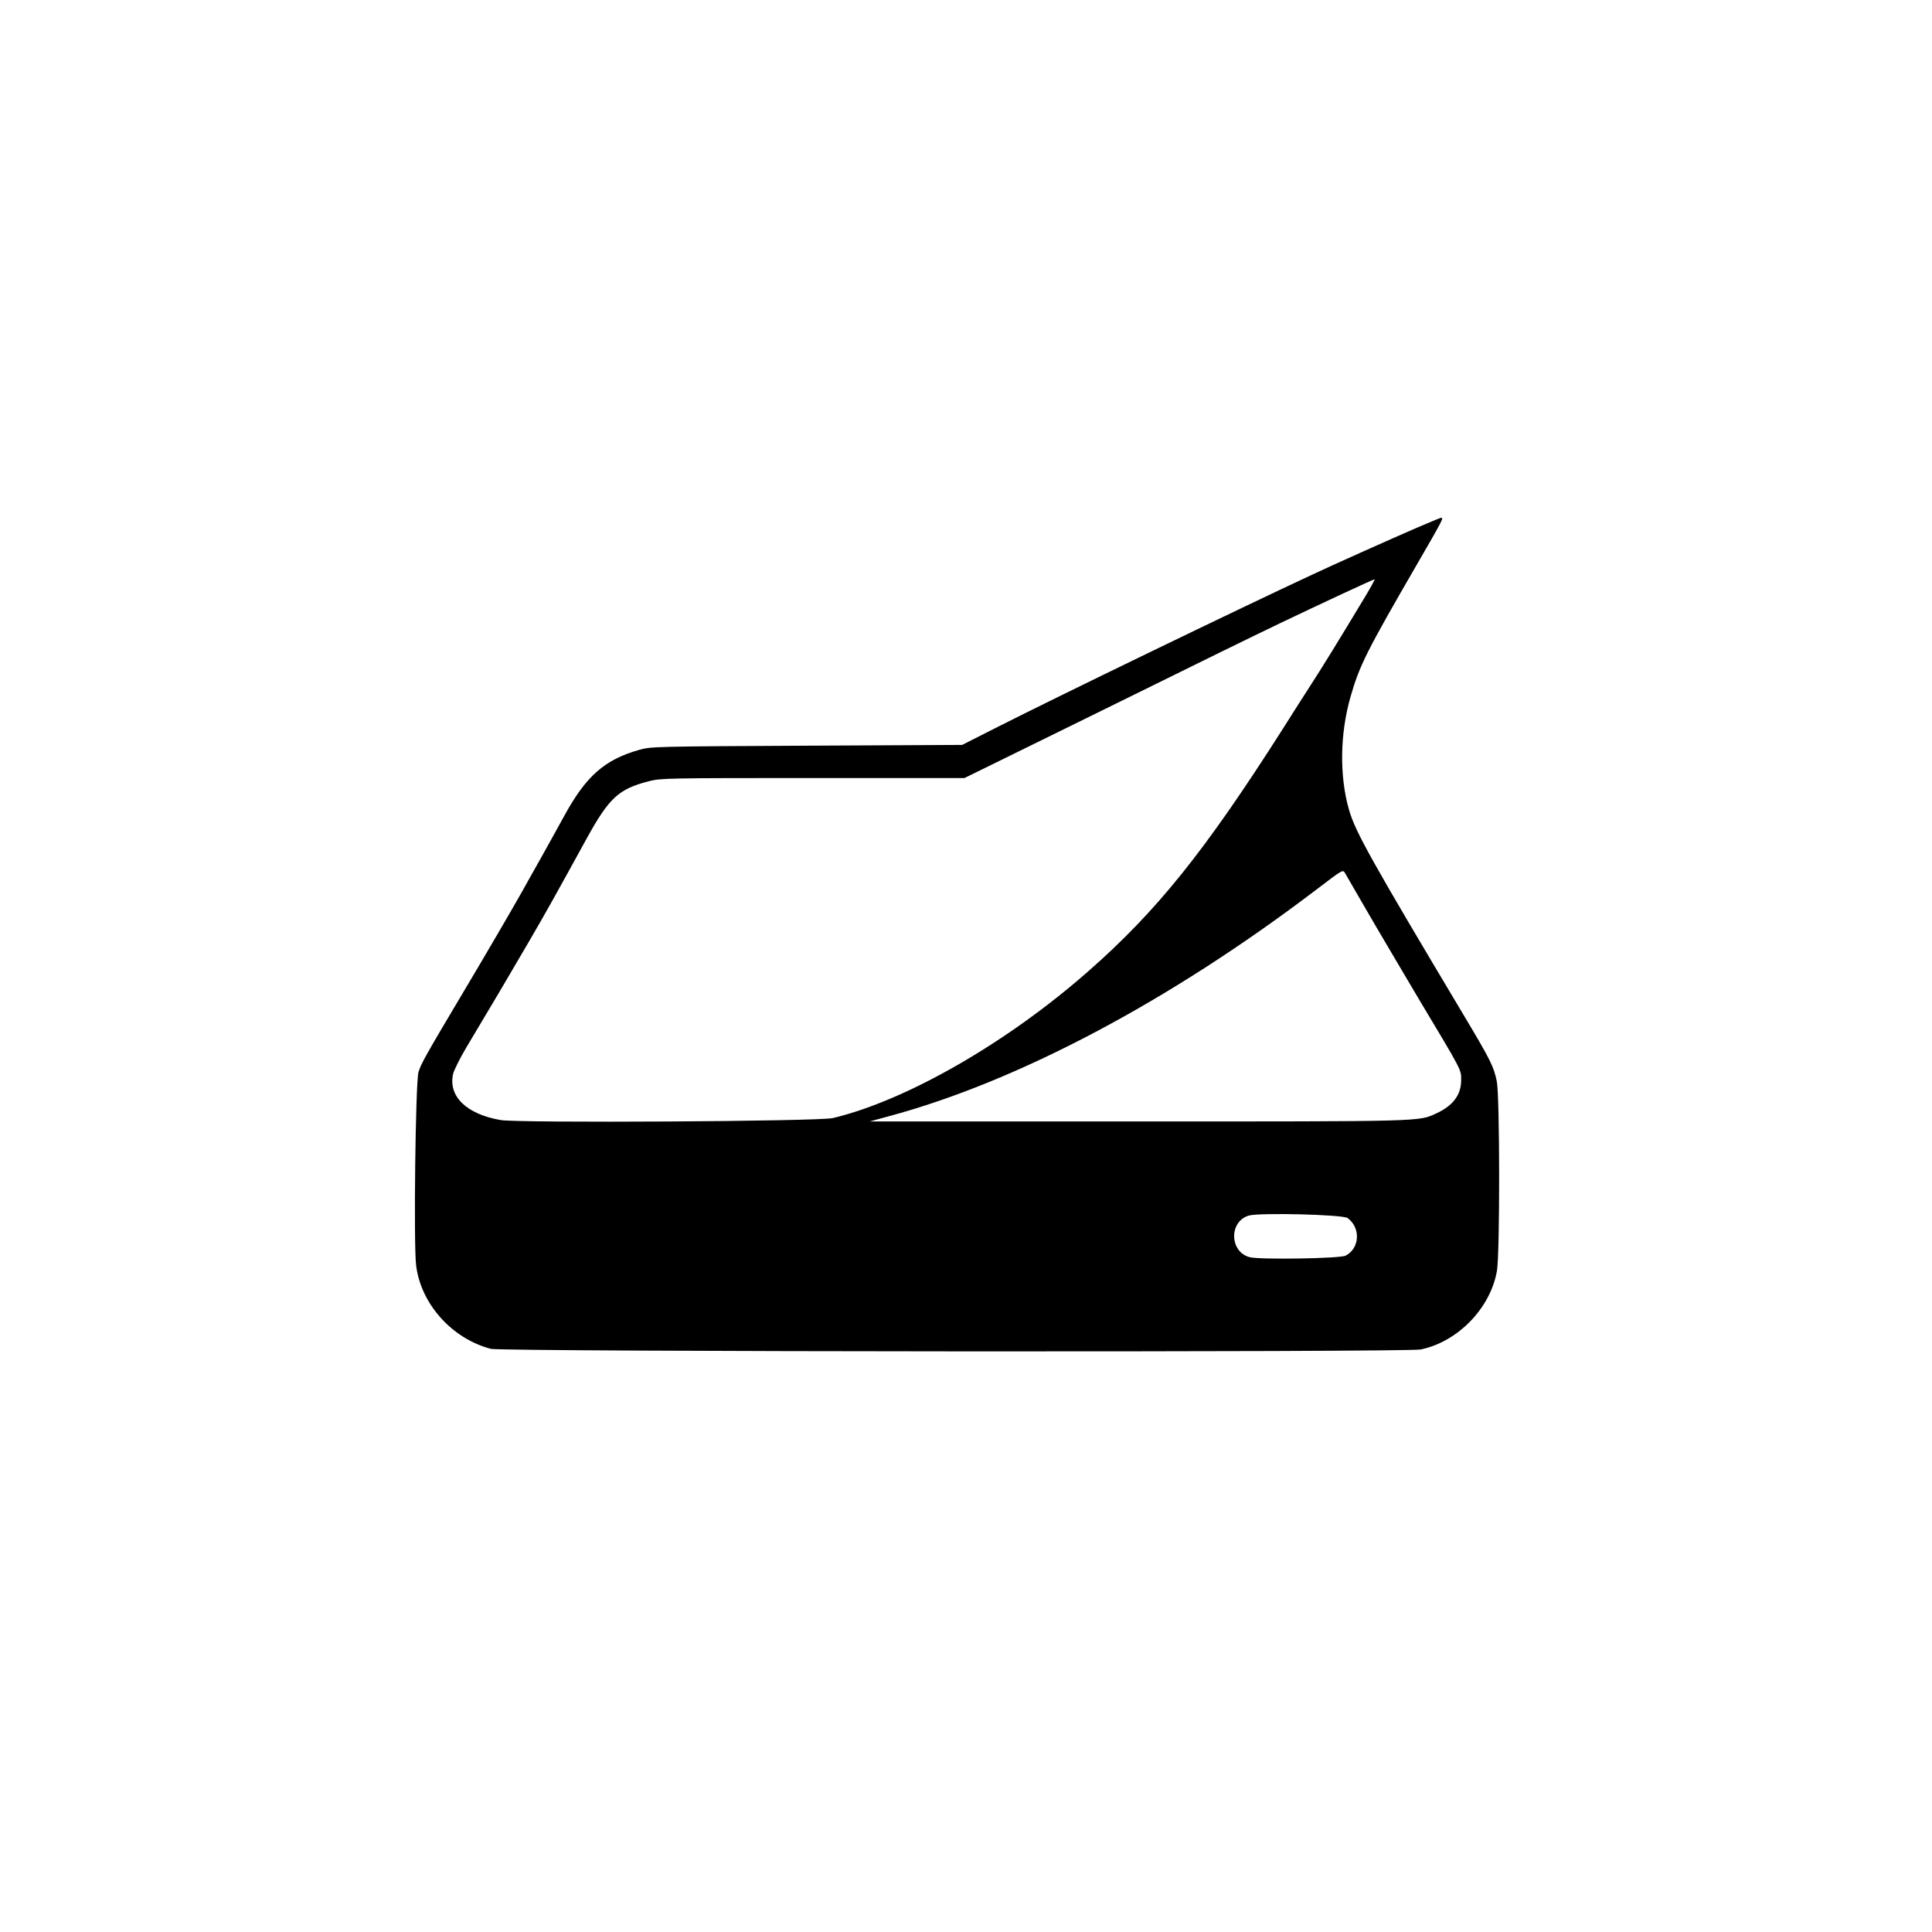
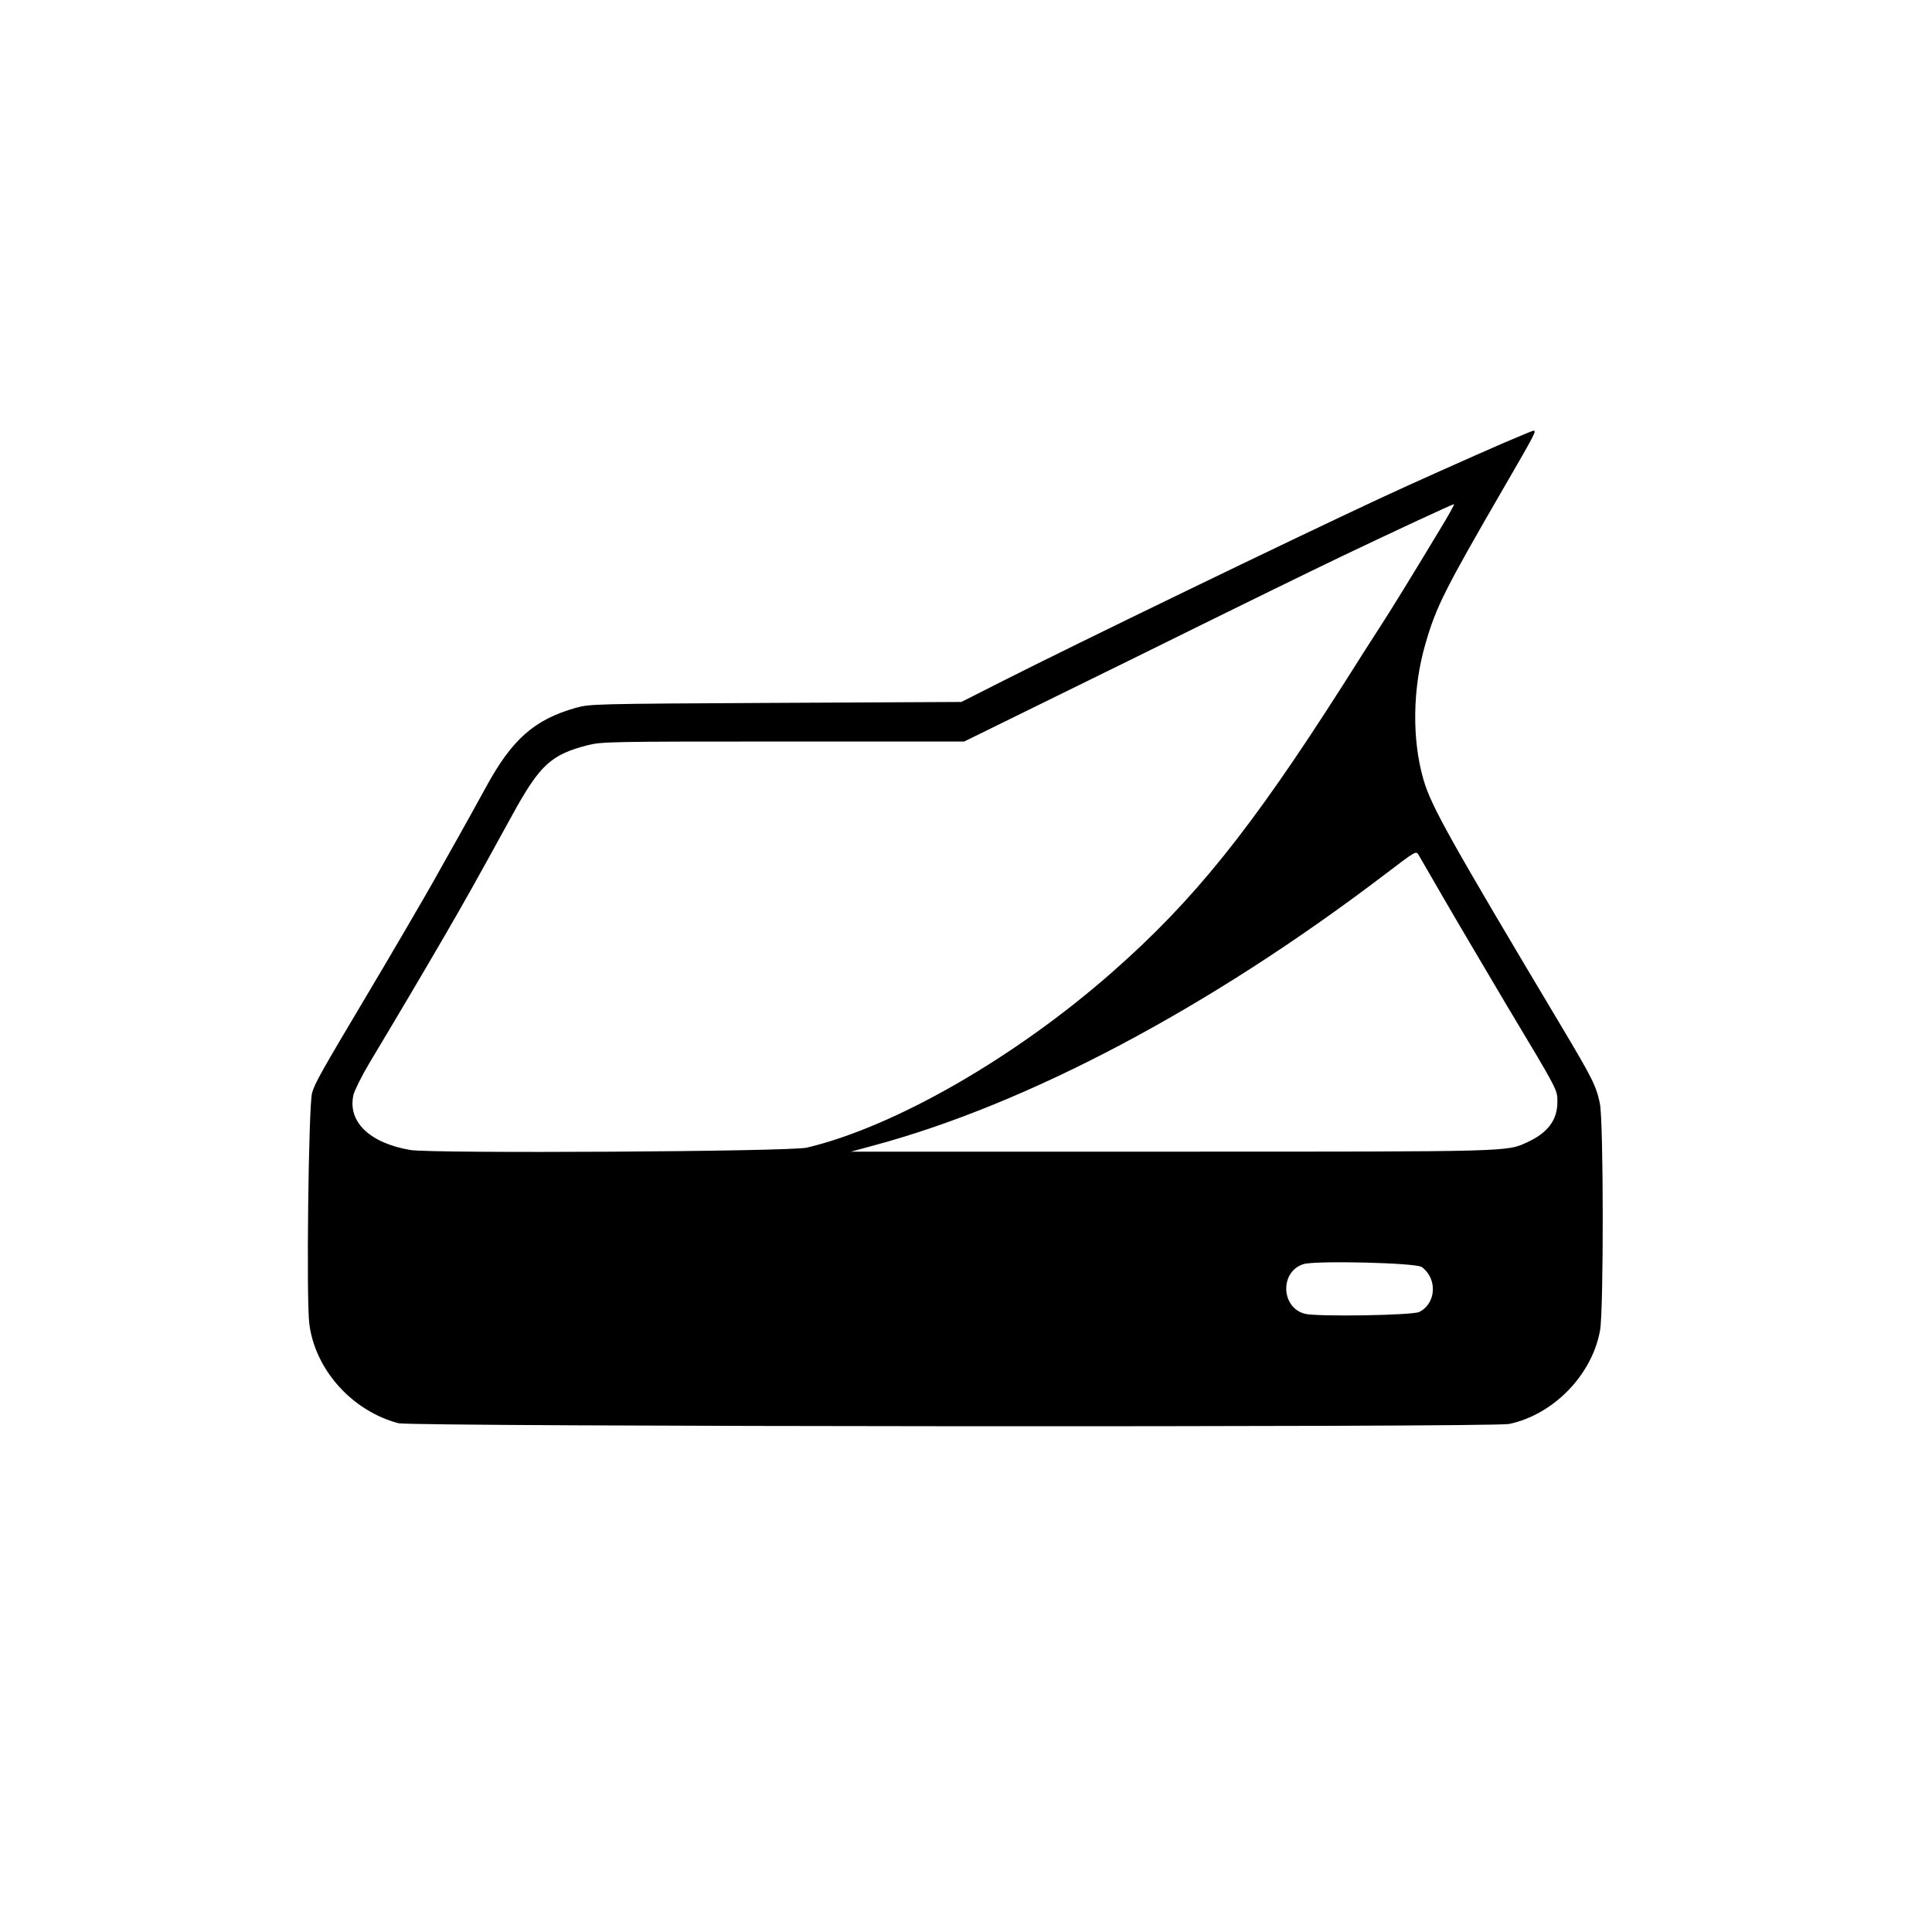
- <svg xmlns="http://www.w3.org/2000/svg" width="1254" height="1254" viewBox="0 0 1254 1254" role="img" aria-labelledby="title desc">
+ <svg xmlns="http://www.w3.org/2000/svg" width="1050" height="1050" viewBox="102 102 1050 1050" role="img" aria-labelledby="title desc">
  <style>
    /* Color parameters */
    .canvas { fill: none; }
    .disk { fill: #000000; }
    .wing { fill: #000000; }
  </style>
  <rect class="canvas" width="1254" height="1254" />
  <g class="disk" transform="translate(0 1254) scale(.1 -.1)">
    <path d="M9195 9114c-164-71-540-239-676-303-494-230-1642-786-2049-992l-225-114-1010-5c-997-5-1011-6-1086-27-225-64-346-170-489-433-40-74-112-202-158-285-47-82-98-175-115-205-48-86-252-436-374-640-250-420-282-477-297-530-19-68-32-1120-15-1254 31-250 233-475 485-541 75-19 5944-23 6036-4 241 51 451 267 494 509 20 113 19 1138-1 1233-20 95-41 137-205 412-610 1022-713 1205-754 1349-63 218-59 494 10 734 59 205 104 294 430 857 168 290 177 307 157 304-5 0-75-30-158-65zm-349-471c-140-233-274-451-333-541-31-48-119-185-195-306-500-784-809-1169-1254-1560-526-463-1180-839-1658-953-89-22-2039-33-2156-13-222 38-342 154-309 300 6 24 45 103 88 175 134 223 293 492 408 690 111 191 167 291 369 659 148 269 209 325 408 376 77 19 110 20 1063 20h983l273 134c149 73 432 212 627 308 709 350 939 462 1155 566 270 129 597 281 607 282 4 0-30-62-76-137zm-113-1775c8-13 67-115 132-228 65-113 221-376 345-586 283-472 274-456 274-524 0-97-53-167-162-217-115-53-72-52-1942-52l-1735 0 125 34c836 225 1821 747 2765 1464 191 145 180 139 198 109zm14-2234c86-63 79-197-13-244-36-19-559-27-623-10-131 35-135 231-6 270 68 20 611 7 642-16z" />
  </g>
  <g class="wing" transform="translate(0 1254) scale(.1 -.1)">
    <path d="M9058 8847c-65-29-118-55-118-59 0-4-18-35-39-70-21-35-101-164-176-288-761-1243-1137-1743-1655-2199-508-448-1204-853-1635-951l-80-18 120-1c167-1 442 73 827 225 805 315 1449 685 2246 1290 89 68 165 124 168 124 2 0 38 25 78 55l73 55-37 73c-177 338-170 770 18 1187 38 85 182 343 334 598 26 43 17 42-124-21z" />
  </g>
</svg>
